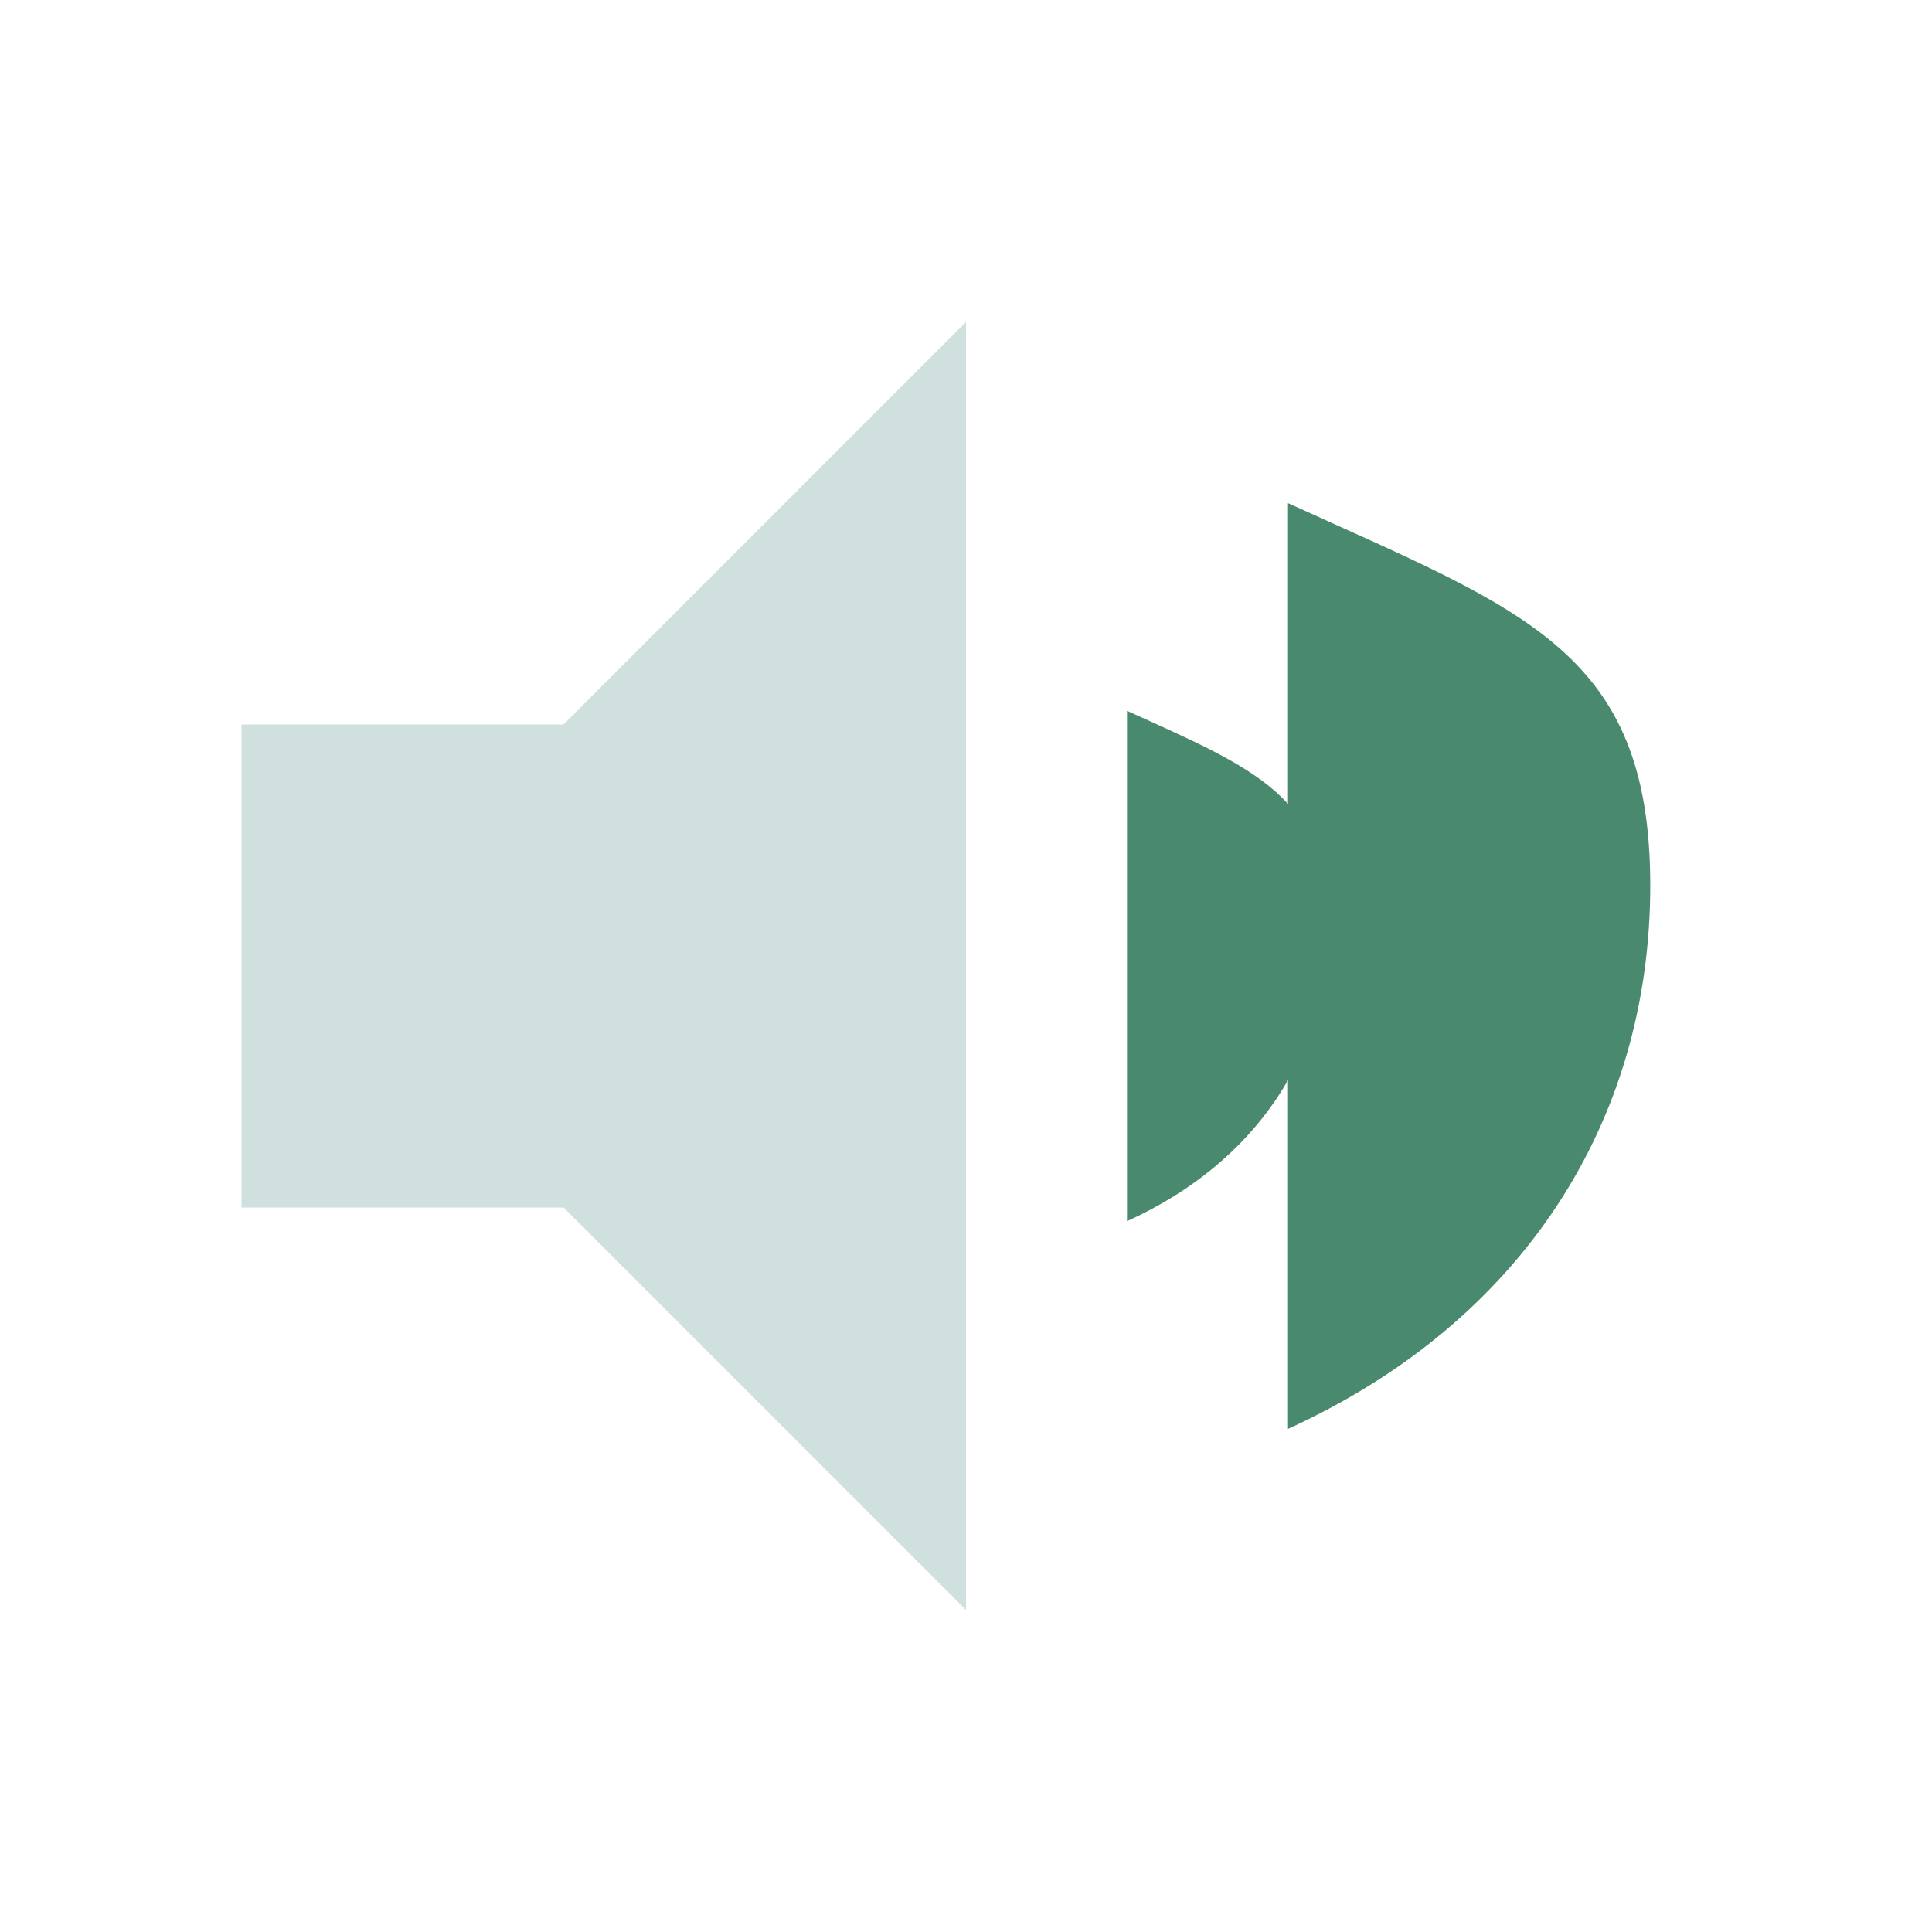
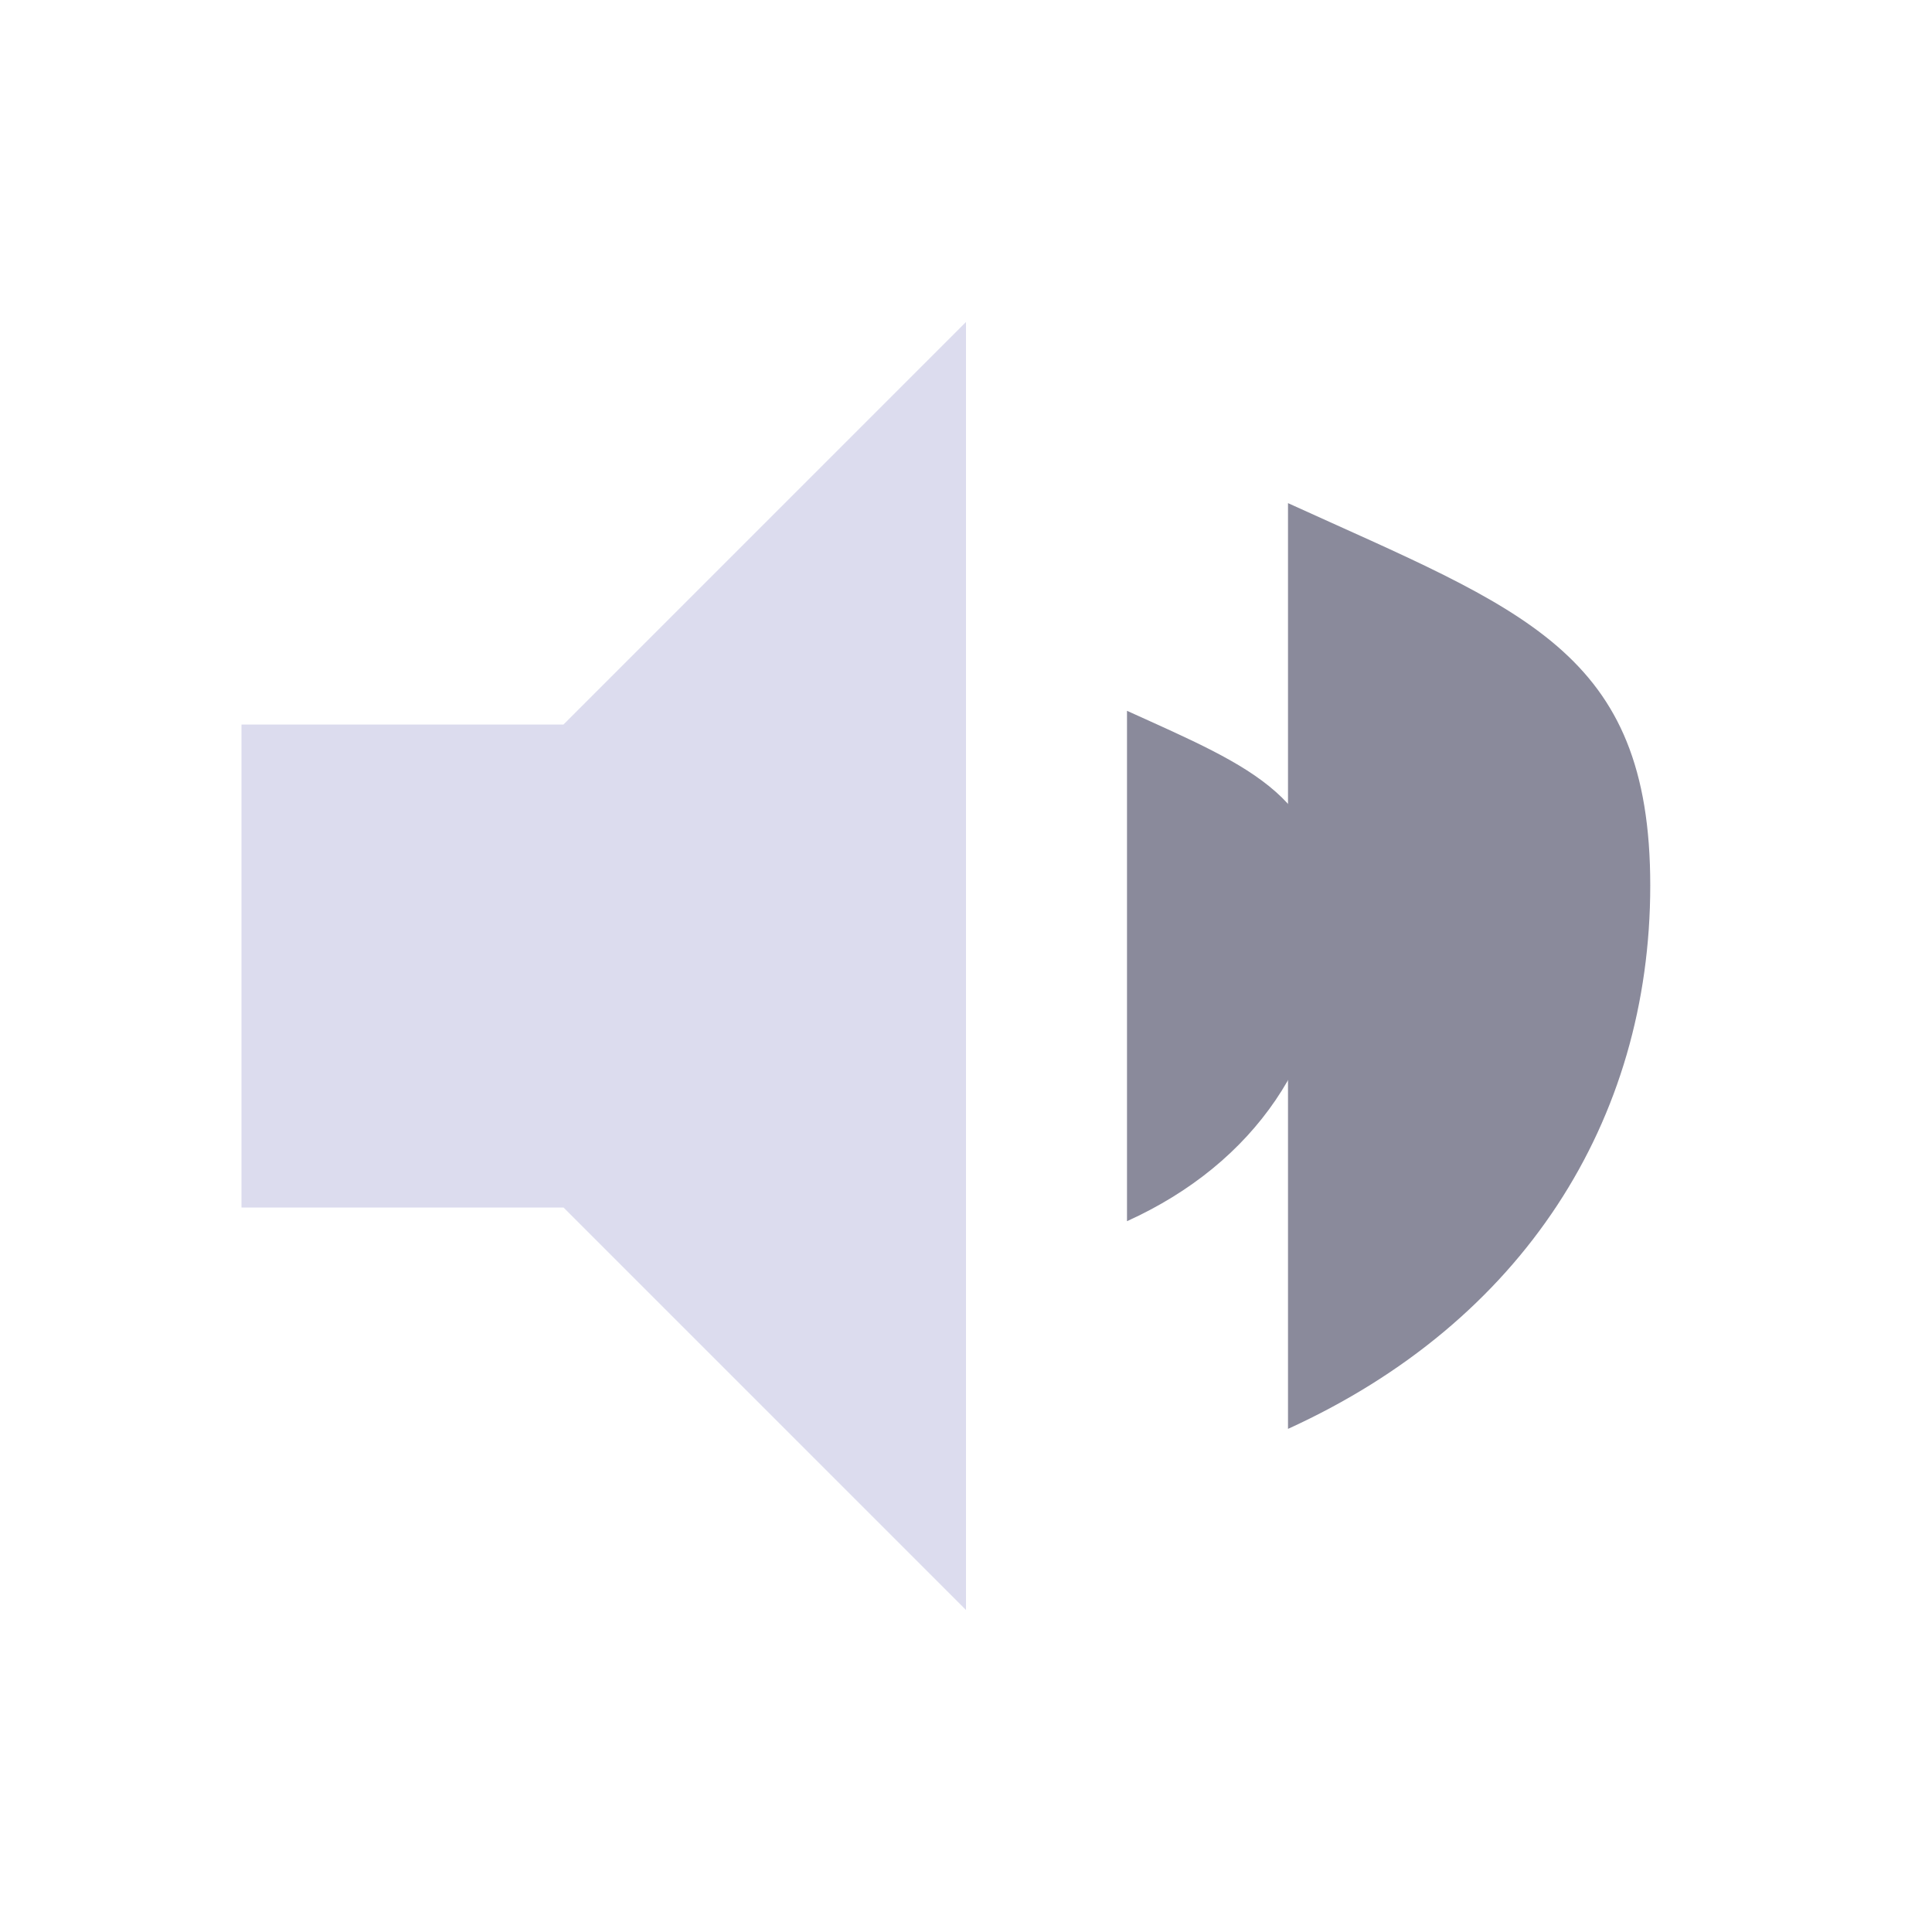
<svg xmlns="http://www.w3.org/2000/svg" width="24" height="24" viewBox="0 0 24 24">
-   <path d="M3 9v6h4l5 5V4L7 9H3z" fill="#D0E0DE" />
-   <path d="M14 8.83v6.34c1.59-.72 2.5-2.07 2.5-3.67S15.59 9.55 14 8.83z" fill="#49896E" />
-   <path d="M16 6.25v11.5c2.92-1.33 4.5-3.83 4.5-6.75S18.92 7.58 16 6.25z" fill="#49896E" />
+   <path d="M3 9v6h4l5 5V4L7 9H3z" fill="#DCDCEE" />
+   <path d="M14 8.83v6.34c1.59-.72 2.5-2.07 2.5-3.67S15.59 9.55 14 8.83z" fill="#8A8A9B" />
+   <path d="M16 6.25v11.5c2.92-1.33 4.5-3.83 4.5-6.75S18.92 7.58 16 6.25z" fill="#8A8A9B" />
</svg>
